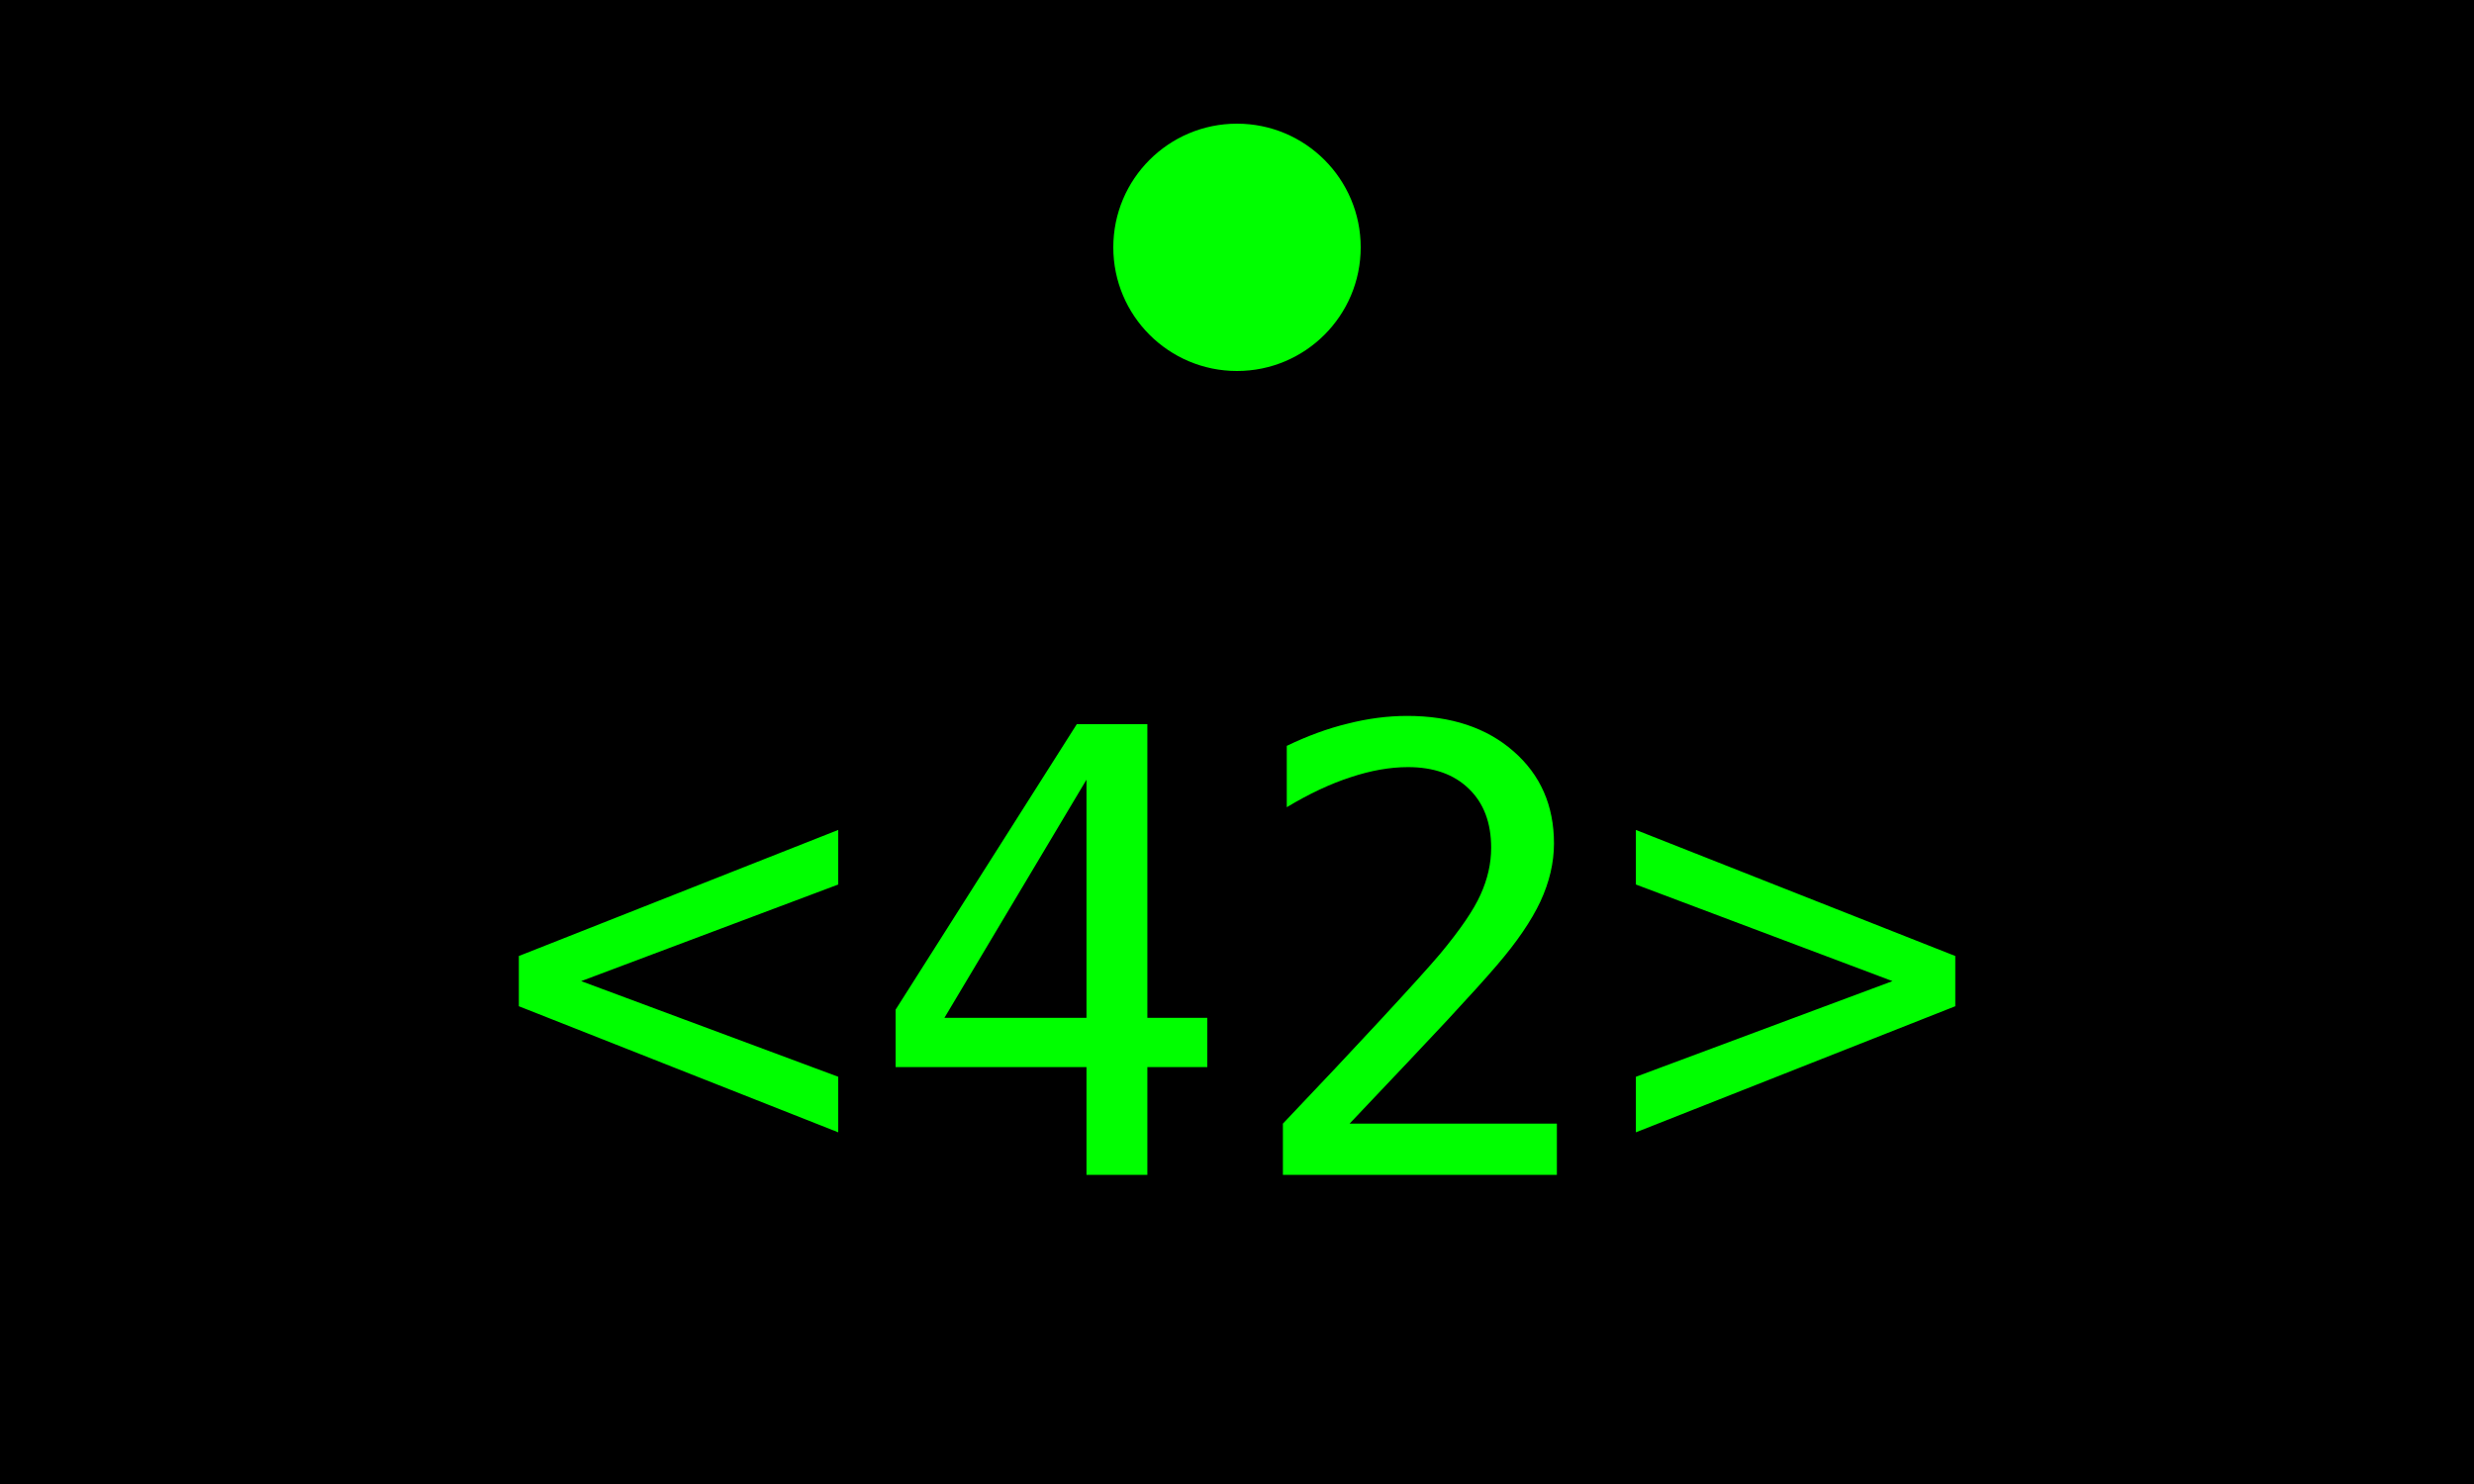
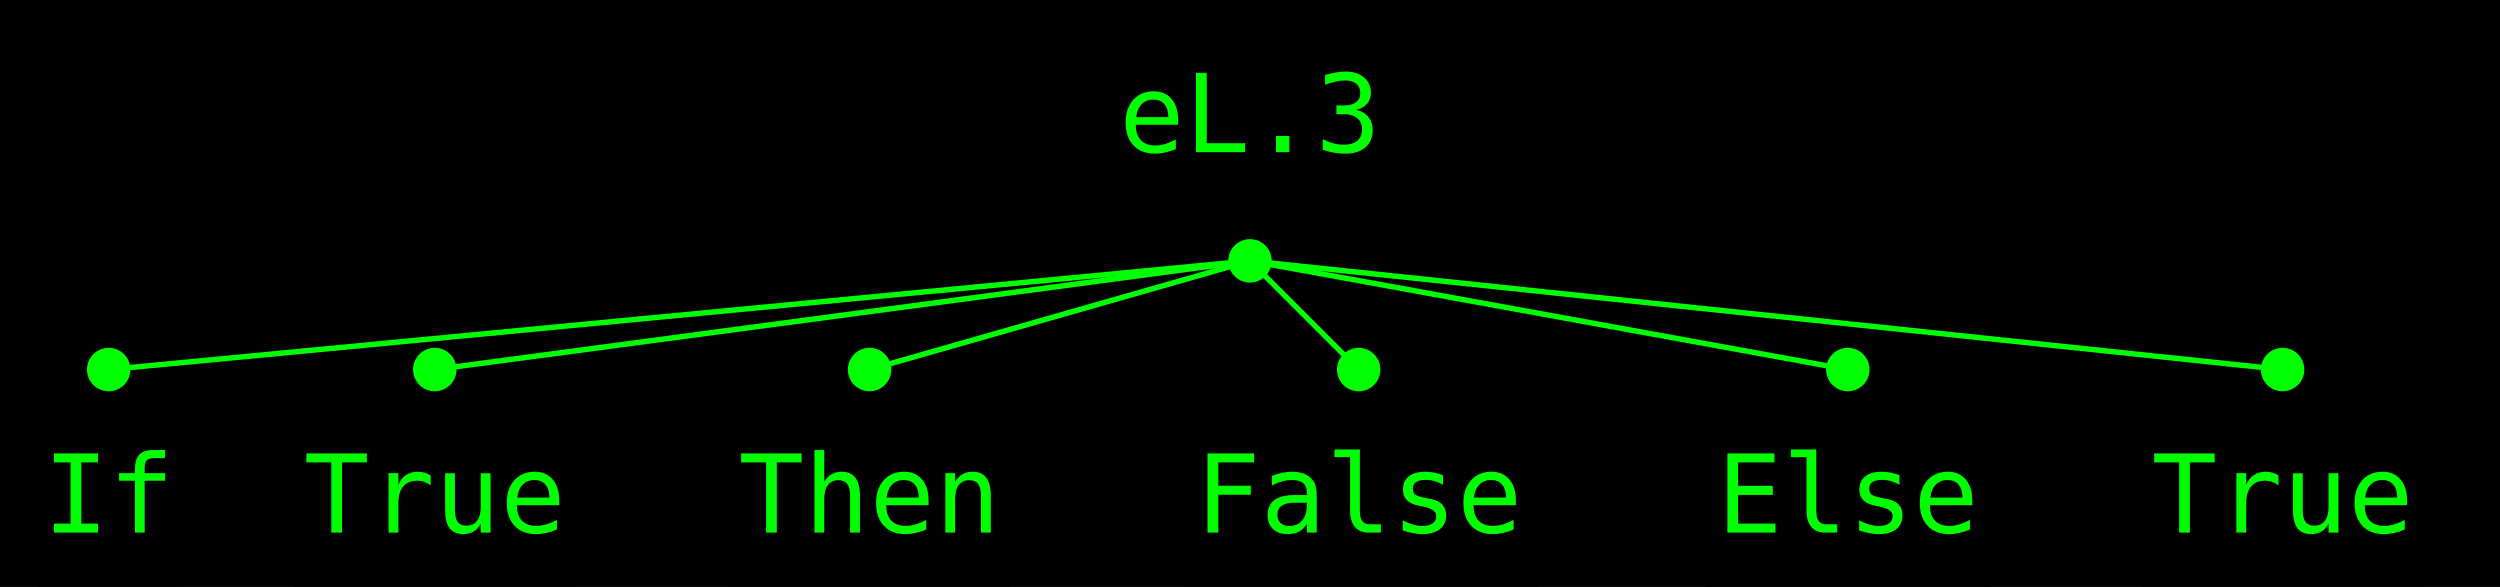
- <svg xmlns="http://www.w3.org/2000/svg" version="1.1" width="80" height="48" viewBox="0 0 80 48">
-   <rect width="80" height="48" fill="#000000" />
-   <rect x="14" y="18" width="52" height="30" fill="#000000" fill-opacity="0.5" />
-   <text x="40" y="38" font-size="20" text-anchor="middle" font-family="mono" fill="#00ff00">&lt;42&gt;</text>
-   <circle r="4" cx="40" cy="8" fill="#00ff00" />
+ <svg xmlns="http://www.w3.org/2000/svg" version="1.1" width="460" height="108" viewBox="0 0 460 108">
+   <rect width="460" height="108" fill="#000000" />
+   <rect x="204" y="8" width="52" height="30" fill="#000000" fill-opacity="0.5" />
+   <text x="230" y="28" font-size="20" text-anchor="middle" font-family="mono" fill="#00ff00">eL.3</text>
+   <circle r="4" cx="230" cy="48" fill="#00ff00" />
+   <rect x="7" y="78" width="26" height="30" fill="#000000" fill-opacity="0.5" />
+   <text x="20" y="98" font-size="20" text-anchor="middle" font-family="mono" fill="#00ff00">If</text>
+   <circle r="4" cx="20" cy="68" fill="#00ff00" />
+   <rect x="54" y="78" width="52" height="30" fill="#000000" fill-opacity="0.5" />
+   <text x="80" y="98" font-size="20" text-anchor="middle" font-family="mono" fill="#00ff00">True</text>
+   <circle r="4" cx="80" cy="68" fill="#00ff00" />
+   <rect x="134" y="78" width="52" height="30" fill="#000000" fill-opacity="0.5" />
+   <text x="160" y="98" font-size="20" text-anchor="middle" font-family="mono" fill="#00ff00">Then</text>
+   <circle r="4" cx="160" cy="68" fill="#00ff00" />
+   <rect x="218" y="78" width="65" height="30" fill="#000000" fill-opacity="0.5" />
+   <text x="250" y="98" font-size="20" text-anchor="middle" font-family="mono" fill="#00ff00">False</text>
+   <circle r="4" cx="250" cy="68" fill="#00ff00" />
+   <rect x="314" y="78" width="52" height="30" fill="#000000" fill-opacity="0.5" />
+   <text x="340" y="98" font-size="20" text-anchor="middle" font-family="mono" fill="#00ff00">Else</text>
+   <circle r="4" cx="340" cy="68" fill="#00ff00" />
+   <rect x="394" y="78" width="52" height="30" fill="#000000" fill-opacity="0.5" />
+   <text x="420" y="98" font-size="20" text-anchor="middle" font-family="mono" fill="#00ff00">True</text>
+   <circle r="4" cx="420" cy="68" fill="#00ff00" />
+   <path d="M 230 48 , 20 68" stroke="#00ff00" stroke-width="1" stroke-linecap="round" />
+   <path d="M 230 48 , 80 68" stroke="#00ff00" stroke-width="1" stroke-linecap="round" />
+   <path d="M 230 48 , 160 68" stroke="#00ff00" stroke-width="1" stroke-linecap="round" />
+   <path d="M 230 48 , 250 68" stroke="#00ff00" stroke-width="1" stroke-linecap="round" />
+   <path d="M 230 48 , 340 68" stroke="#00ff00" stroke-width="1" stroke-linecap="round" />
+   <path d="M 230 48 , 420 68" stroke="#00ff00" stroke-width="1" stroke-linecap="round" />
</svg>
